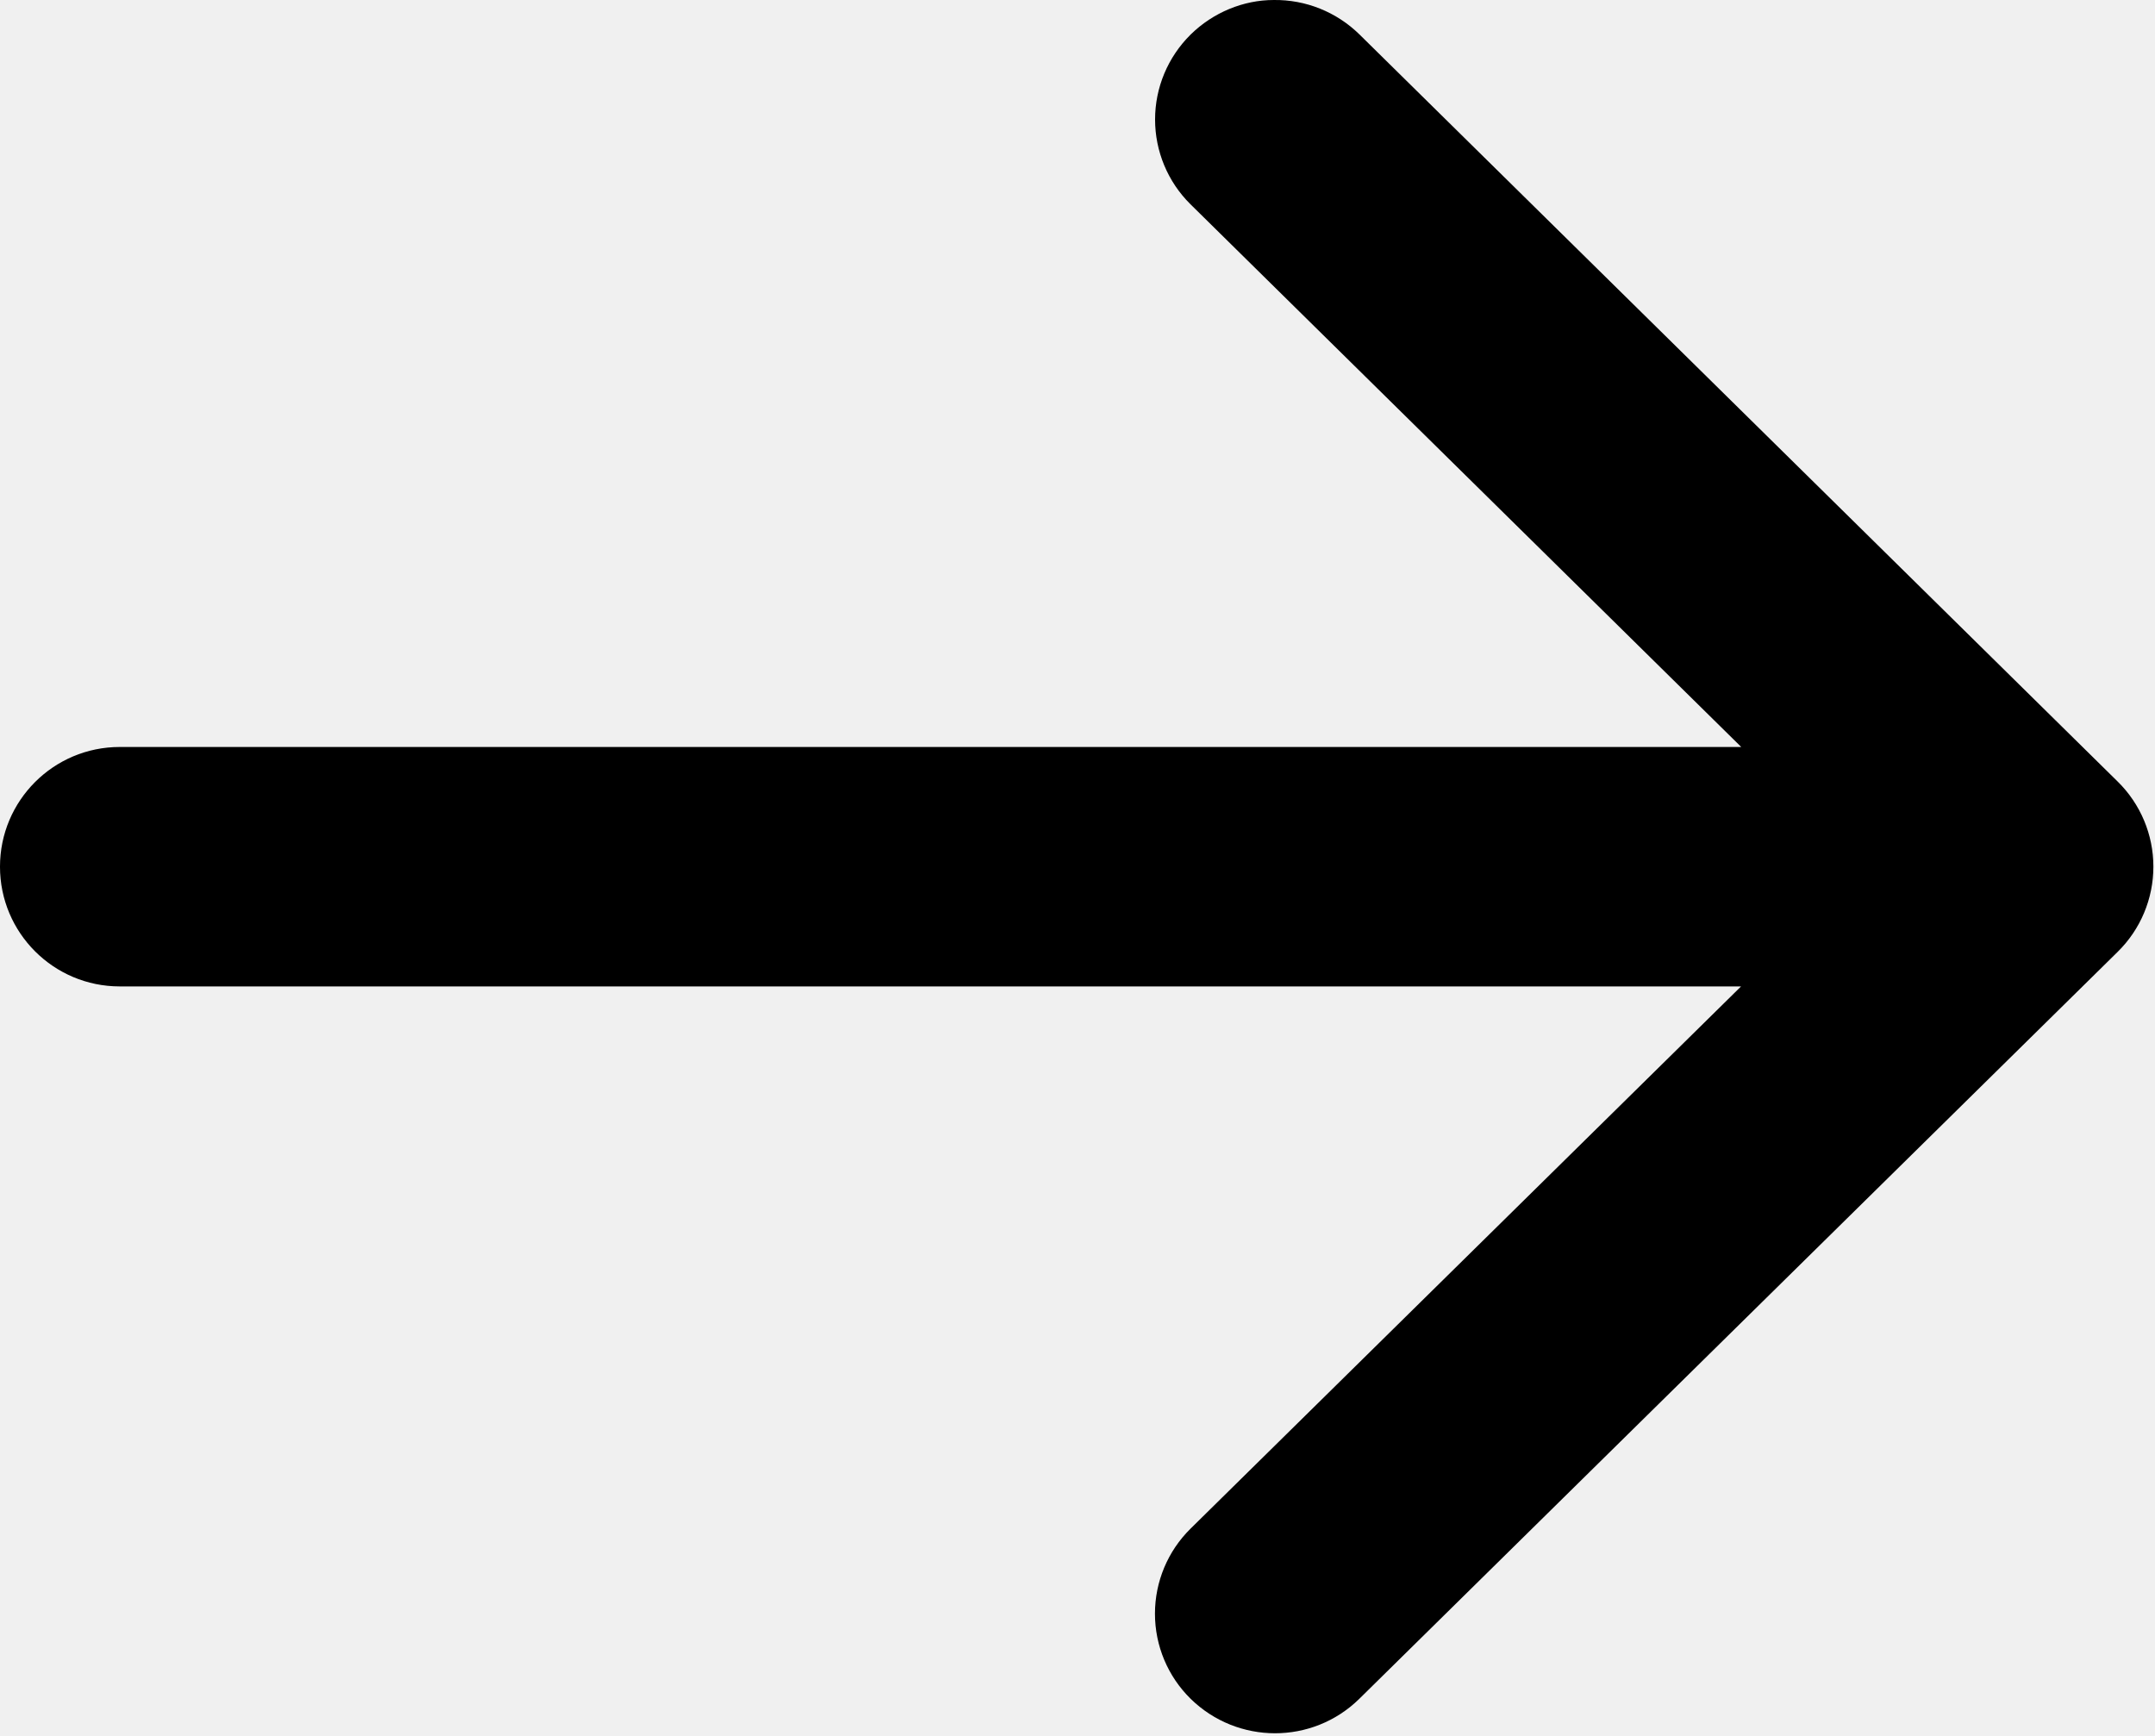
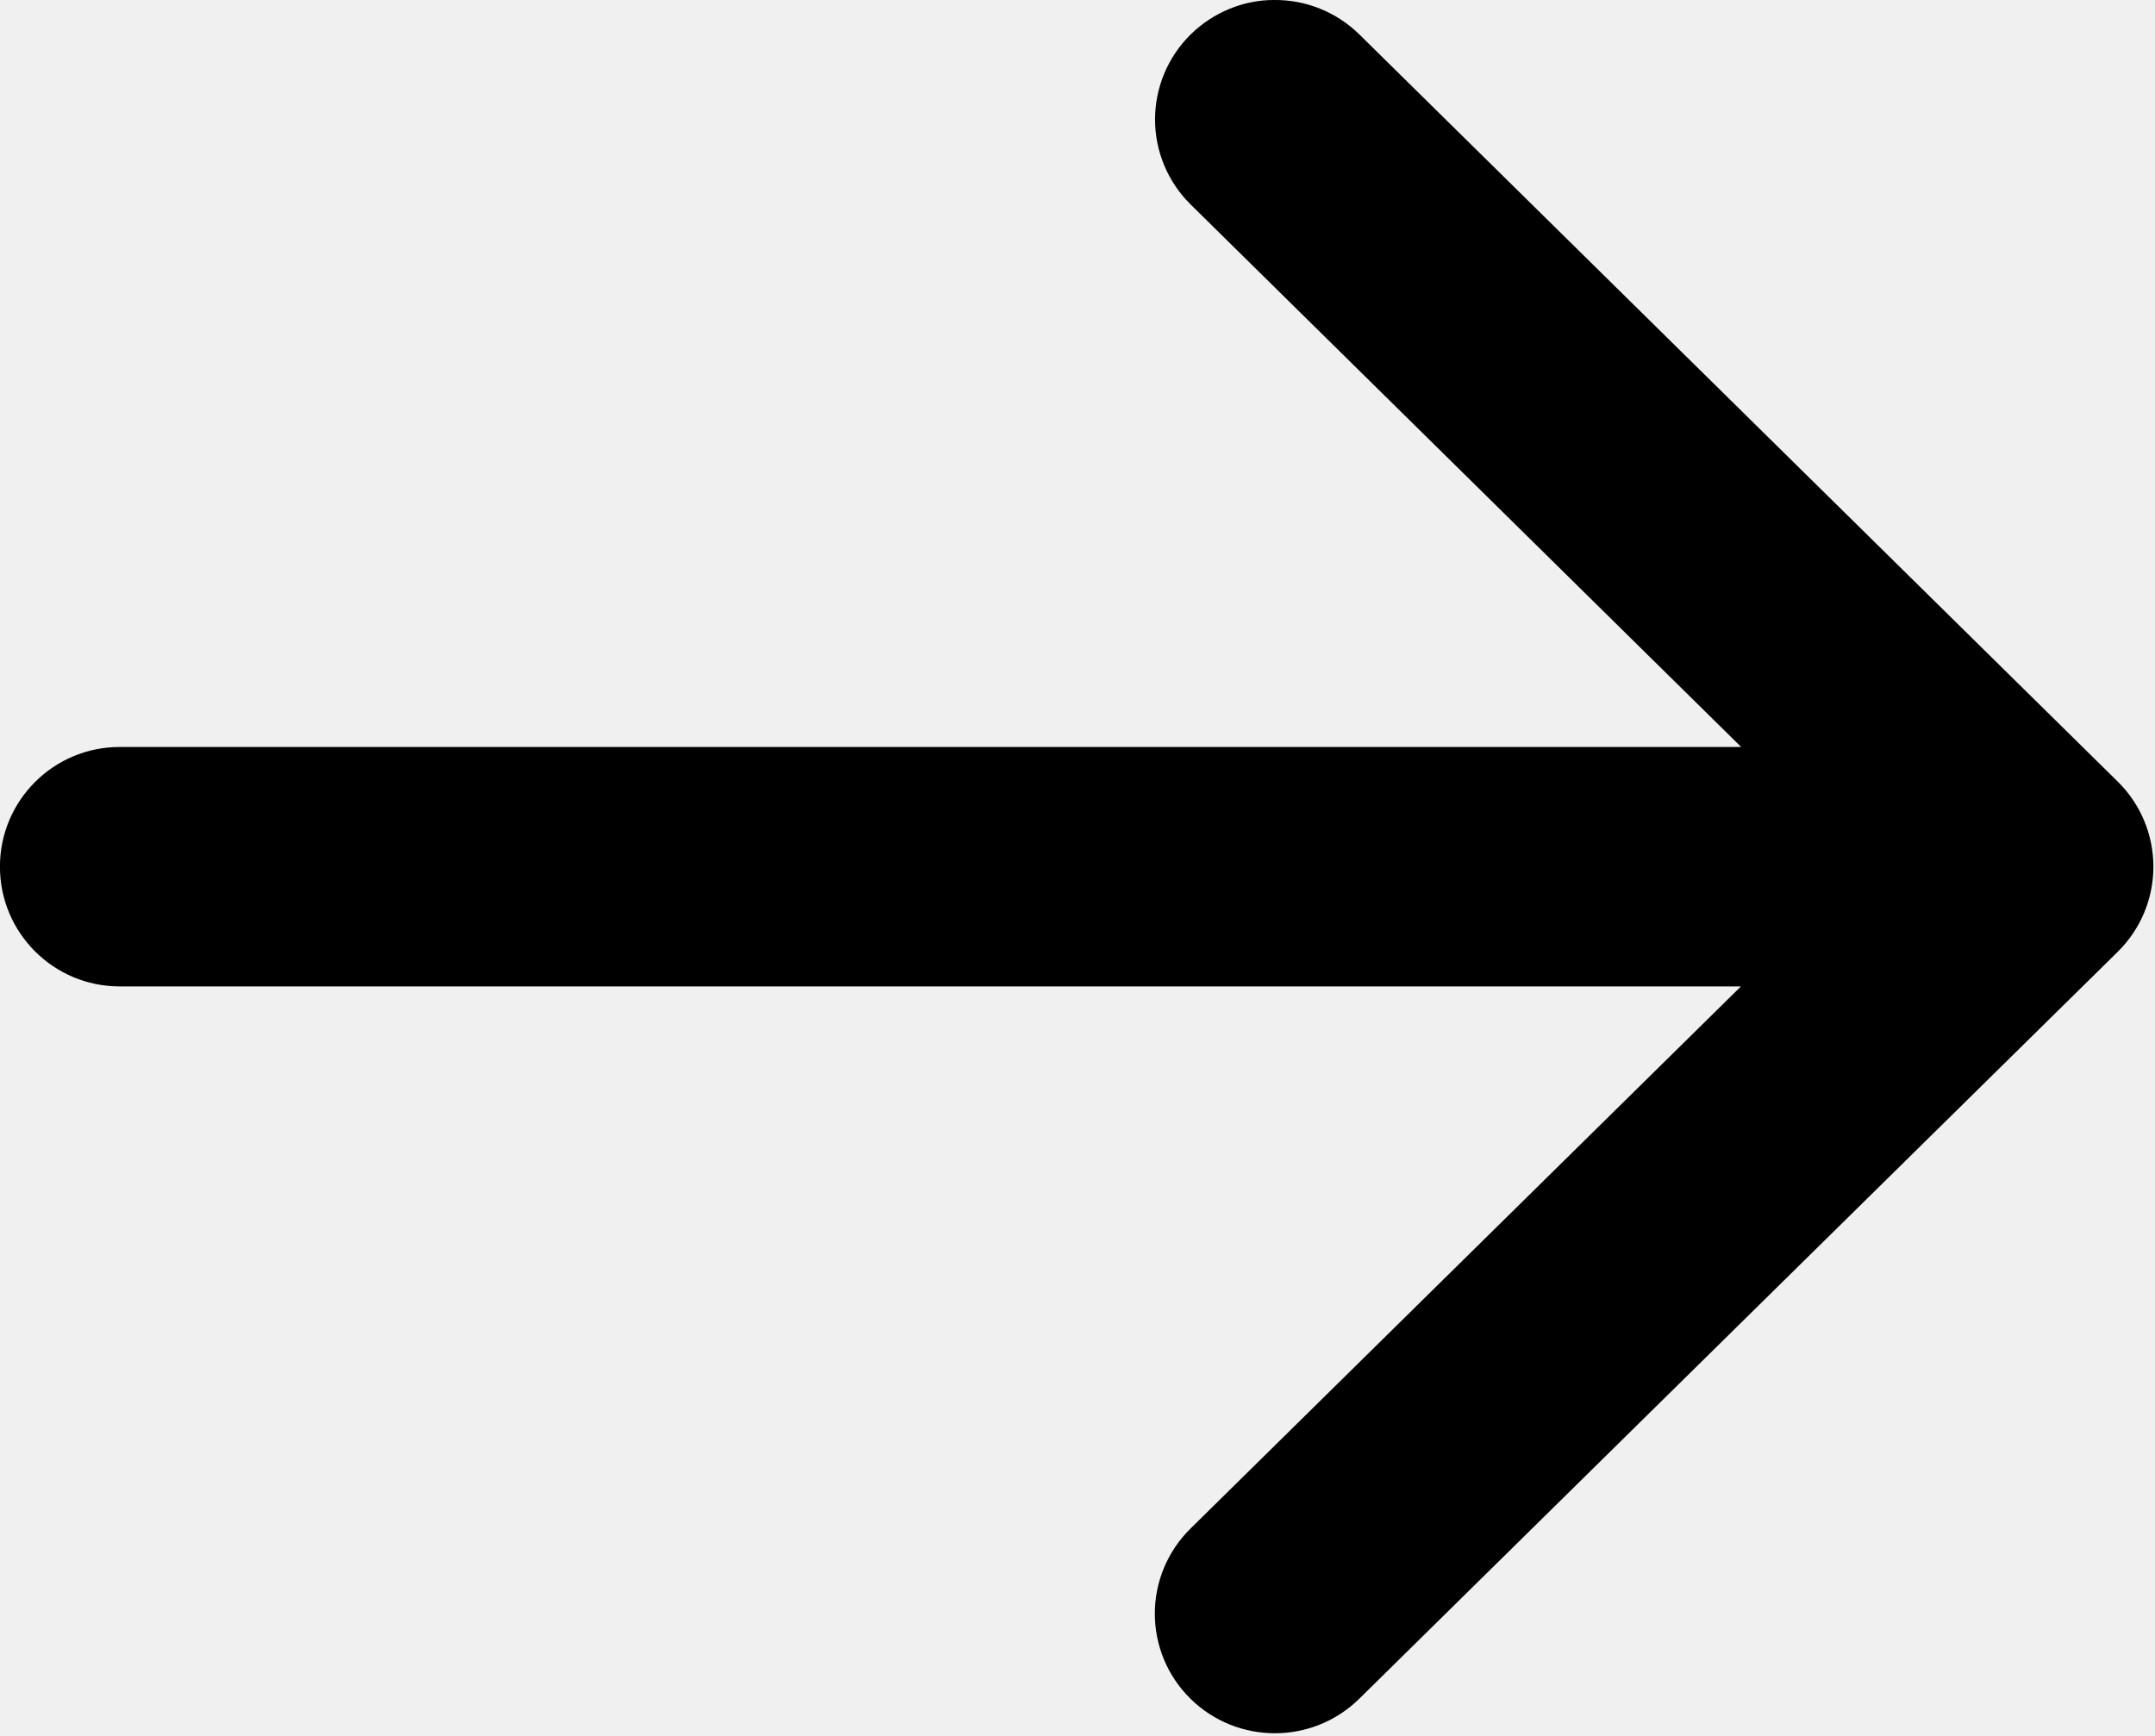
- <svg xmlns="http://www.w3.org/2000/svg" xmlns:xlink="http://www.w3.org/1999/xlink" width="36px" height="29px" viewBox="0 0 36 29" version="1.1">
+ <svg xmlns="http://www.w3.org/2000/svg" xmlns:xlink="http://www.w3.org/1999/xlink" width="36" height="29" viewBox="0 0 36 29" version="1.1">
  <defs>
-     <path d="M33.973,12.477 C35.077,12.477 35.973,13.372 35.973,14.477 C35.973,15.582 35.077,16.477 33.973,16.477 L6.885,16.477 L16.087,25.545 C16.465,25.919 16.677,26.429 16.677,26.96 C16.677,27.491 16.465,28.001 16.082,28.38 C15.706,28.749 15.2,28.956 14.695,28.956 C14.161,28.963 13.647,28.757 13.264,28.382 L0.597,15.9 C0.215,15.525 0,15.013 0,14.478 C0,13.942 0.215,13.43 0.595,13.056 L13.269,0.572 C14.05,-0.191 15.298,-0.191 16.082,0.575 C16.464,0.95 16.679,1.462 16.679,1.998 C16.679,2.533 16.464,3.045 16.084,3.419 L6.888,12.477 L33.973,12.477 Z" id="path-1" />
+     <path d="M33.973 12.477a2 2 0 1 1 0 4H6.885l9.202 9.068a1.993 1.993 0 0 1-.005 2.835c-.376.37-.882.576-1.387.576a2.002 2.002 0 0 1-1.43-.574L.596 15.9a1.994 1.994 0 0 1-.002-2.844L13.27.572a2.012 2.012 0 0 1 2.813.003 1.994 1.994 0 0 1 .002 2.844l-9.196 9.058h27.085z" id="path-1" />
  </defs>
  <g id="Icons/arrow" stroke="none" stroke-width="1" fill="none" fill-rule="evenodd">
    <g id="Palette/primary">
-       <mask id="mask-2" fill="white">
+       <mask id="mask-2" fill="#fff">
        <use xlink:href="#path-1" />
      </mask>
-       <use id="Mask" fill="#000000" fill-rule="nonzero" transform="translate(17.98645, 14.47804) rotate(-180) translate(-17.98645, -14.47804) " xlink:href="#path-1" />
+       <use id="Mask" fill="#000" fill-rule="nonzero" transform="rotate(-180 17.986 14.478)" xlink:href="#path-1" />
    </g>
  </g>
</svg>
